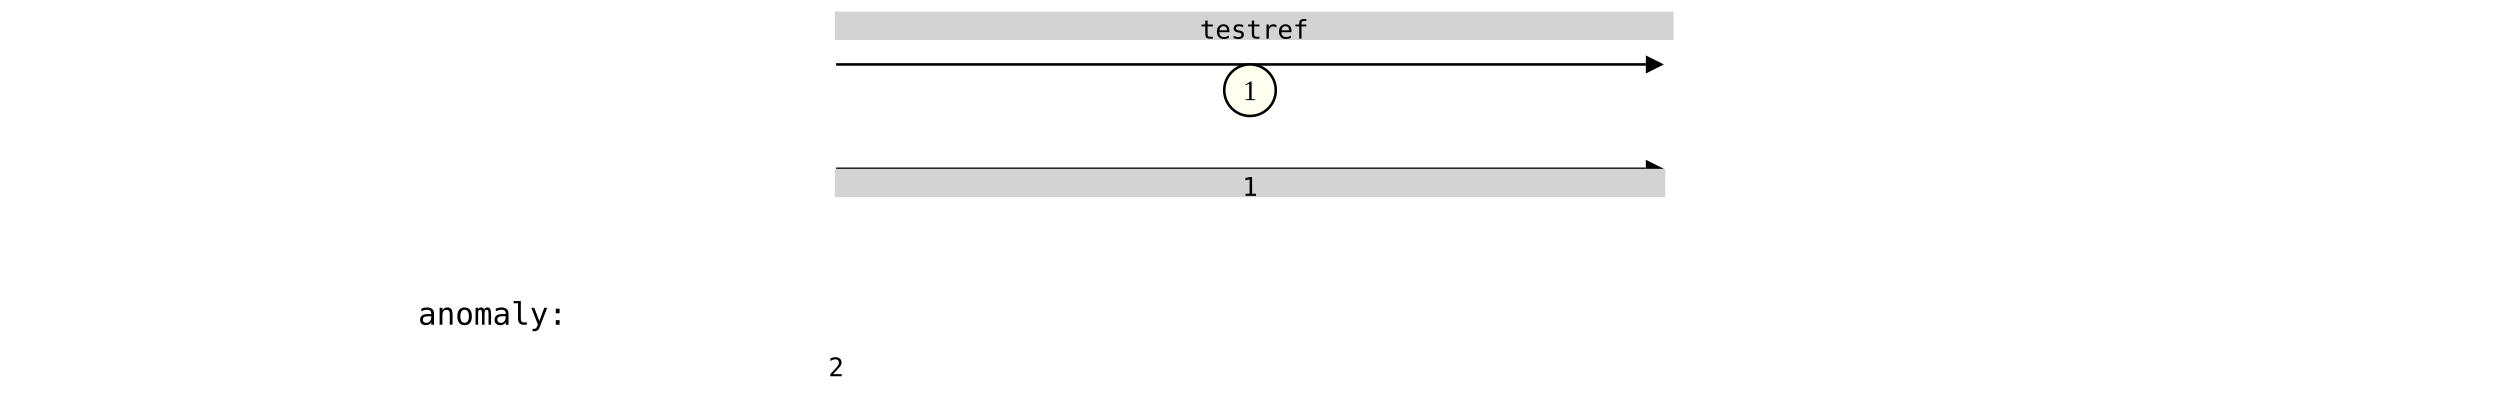
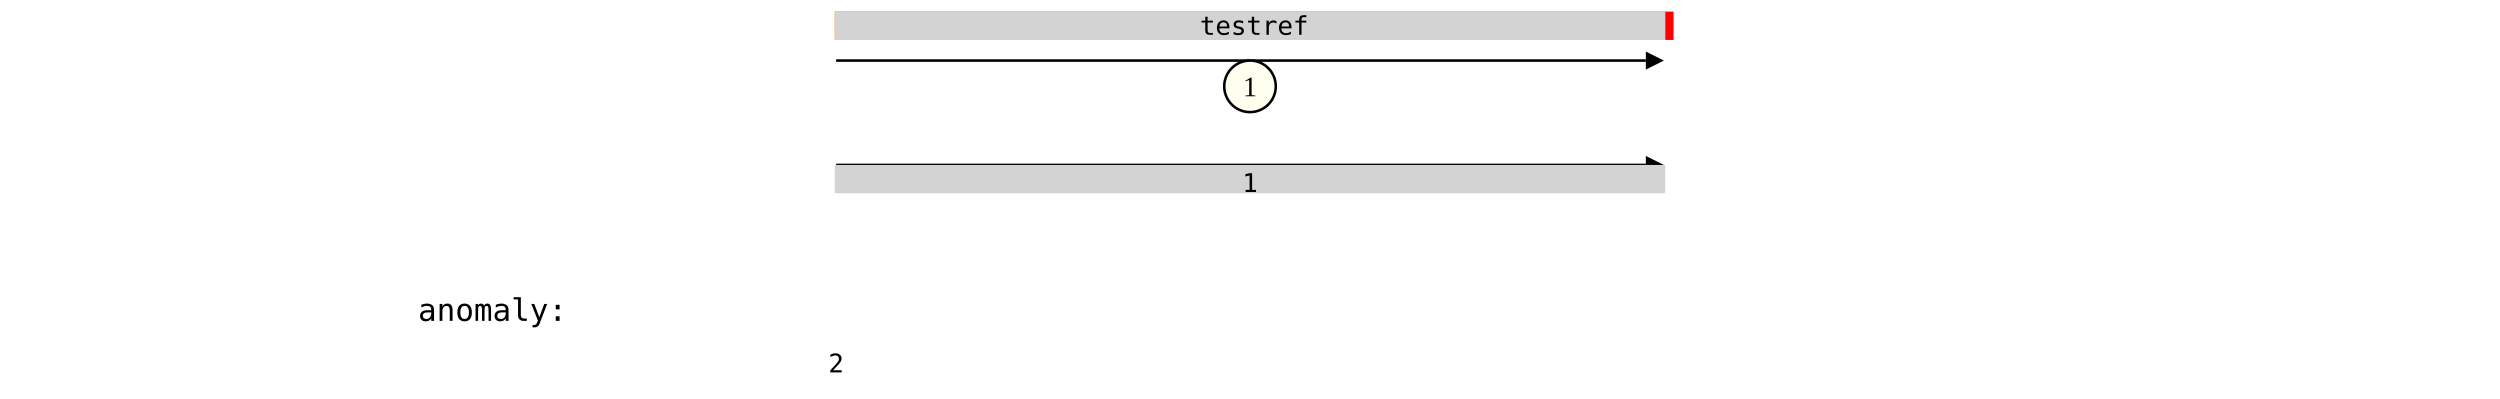
- <svg xmlns="http://www.w3.org/2000/svg" width="970.0" height="156.0" viewBox="0.0 -156.0 970.0 156.0">
+ <svg xmlns="http://www.w3.org/2000/svg" width="970.0" height="154.5" viewBox="0.0 -154.5 970.0 154.5">
  <defs>
</defs>
+   <g transform="translate(0 -139.5)">
+     <g transform="translate(0.0 0)">
+       <rect x="324.415" y="-10" width="324.415" height="10" fill="red" stroke="red" />
+     </g>
+     <g transform="translate(0.0 0)">
+       <rect x="324.415" y="-10" width="321.171" height="10" fill="yellow" stroke="yellow" />
+     </g>
+     <g transform="translate(0.0 0)">
+       <rect x="324.415" y="-10" width="321.171" height="10" fill="lightgray" stroke="lightgray" />
+     </g>
+   </g>
  <g transform="translate(0.0 -141.0)">
-     <rect x="324.415" y="-10" width="324.415" height="10" fill="lightgrey" stroke="lightgrey" />
+     <rect x="486.622" y="11.5" width="0.0" height="-11.5" fill="transparent" stroke="transparent" />
    <g transform="translate(486.6221 0)">
      <text x="0" y="0" font-size="10" font-family="monospace" text-anchor="middle">testref</text>
    </g>
  </g>
  <g transform="translate(0 -111.0)">
    <g transform="translate(0.0 0)">
      <path d="M324.415,-20.0 L638.585,-20.0" stroke="black" />
      <circle cx="485.0" cy="-10.0" r="10.0" fill="ivory" stroke="black" />
      <path d="M645.585,-20.0 L638.585,-23.5 L638.585,-16.5 L645.585,-20.0" fill="black" />
      <text x="485.0" y="-10.0" font-size="11.0" text-anchor="middle" dy="0.35em">1</text>
    </g>
  </g>
  <g transform="translate(0 -100.0)">
    <g transform="translate(0.0 0)">
      <path d="M324.415,9.5 L638.585,9.5" stroke="black" />
      <path d="M645.585,9.5 L638.585,6.0 L638.585,13.0 L645.585,9.5" fill="black" />
    </g>
  </g>
  <g transform="translate(0 -80.0)">
    <g transform="translate(0.0 0)">
      <rect x="324.415" y="-10" width="321.171" height="10" fill="lightgrey" stroke="lightgrey" />
      <g transform="translate(485.0 0)">
        <text x="0" y="0" font-size="10" font-family="monospace" text-anchor="middle">1</text>
      </g>
    </g>
  </g>
  <g transform="translate(0.0 -30.0)">
    <rect x="162.207" y="-40" width="0.0" height="40" fill="lightgrey" stroke="lightgrey" />
    <g transform="translate(162.2074 0)">
      <text x="0" y="0" font-size="12" font-family="monospace" text-anchor="left">anomaly:</text>
    </g>
  </g>
  <g transform="translate(0.0 -10.0)">
    <rect x="324.415" y="-10" width="0.0" height="10" fill="yellow" stroke="yellow" />
    <g transform="translate(324.4147 0)">
      <text x="0" y="0" font-size="10" font-family="monospace" text-anchor="middle">2</text>
    </g>
  </g>
</svg>
